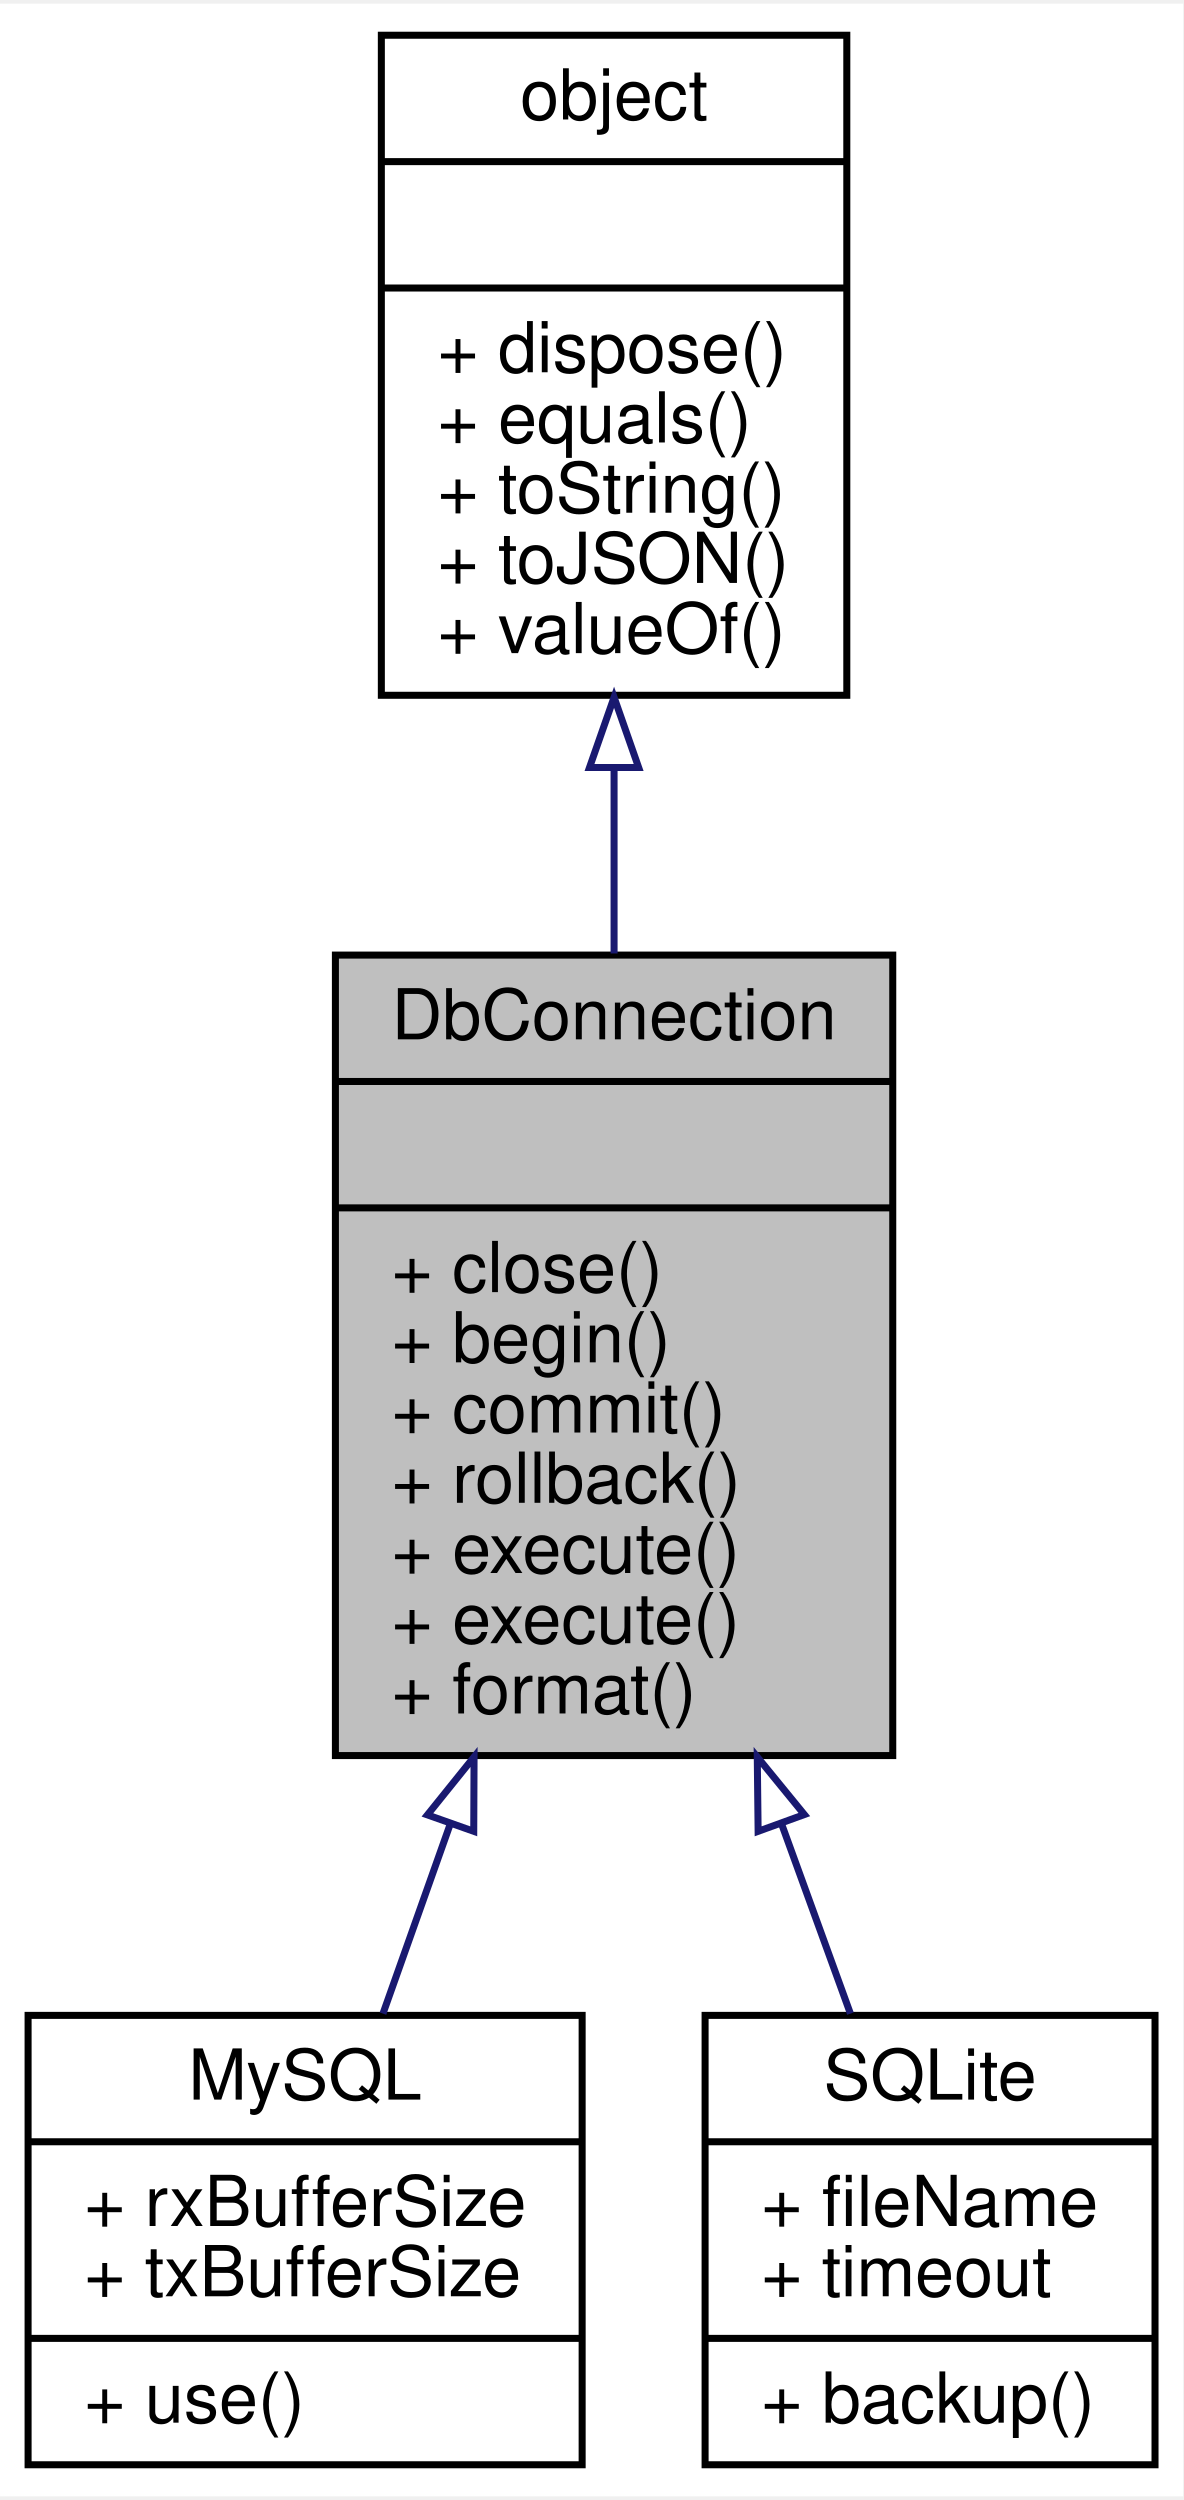
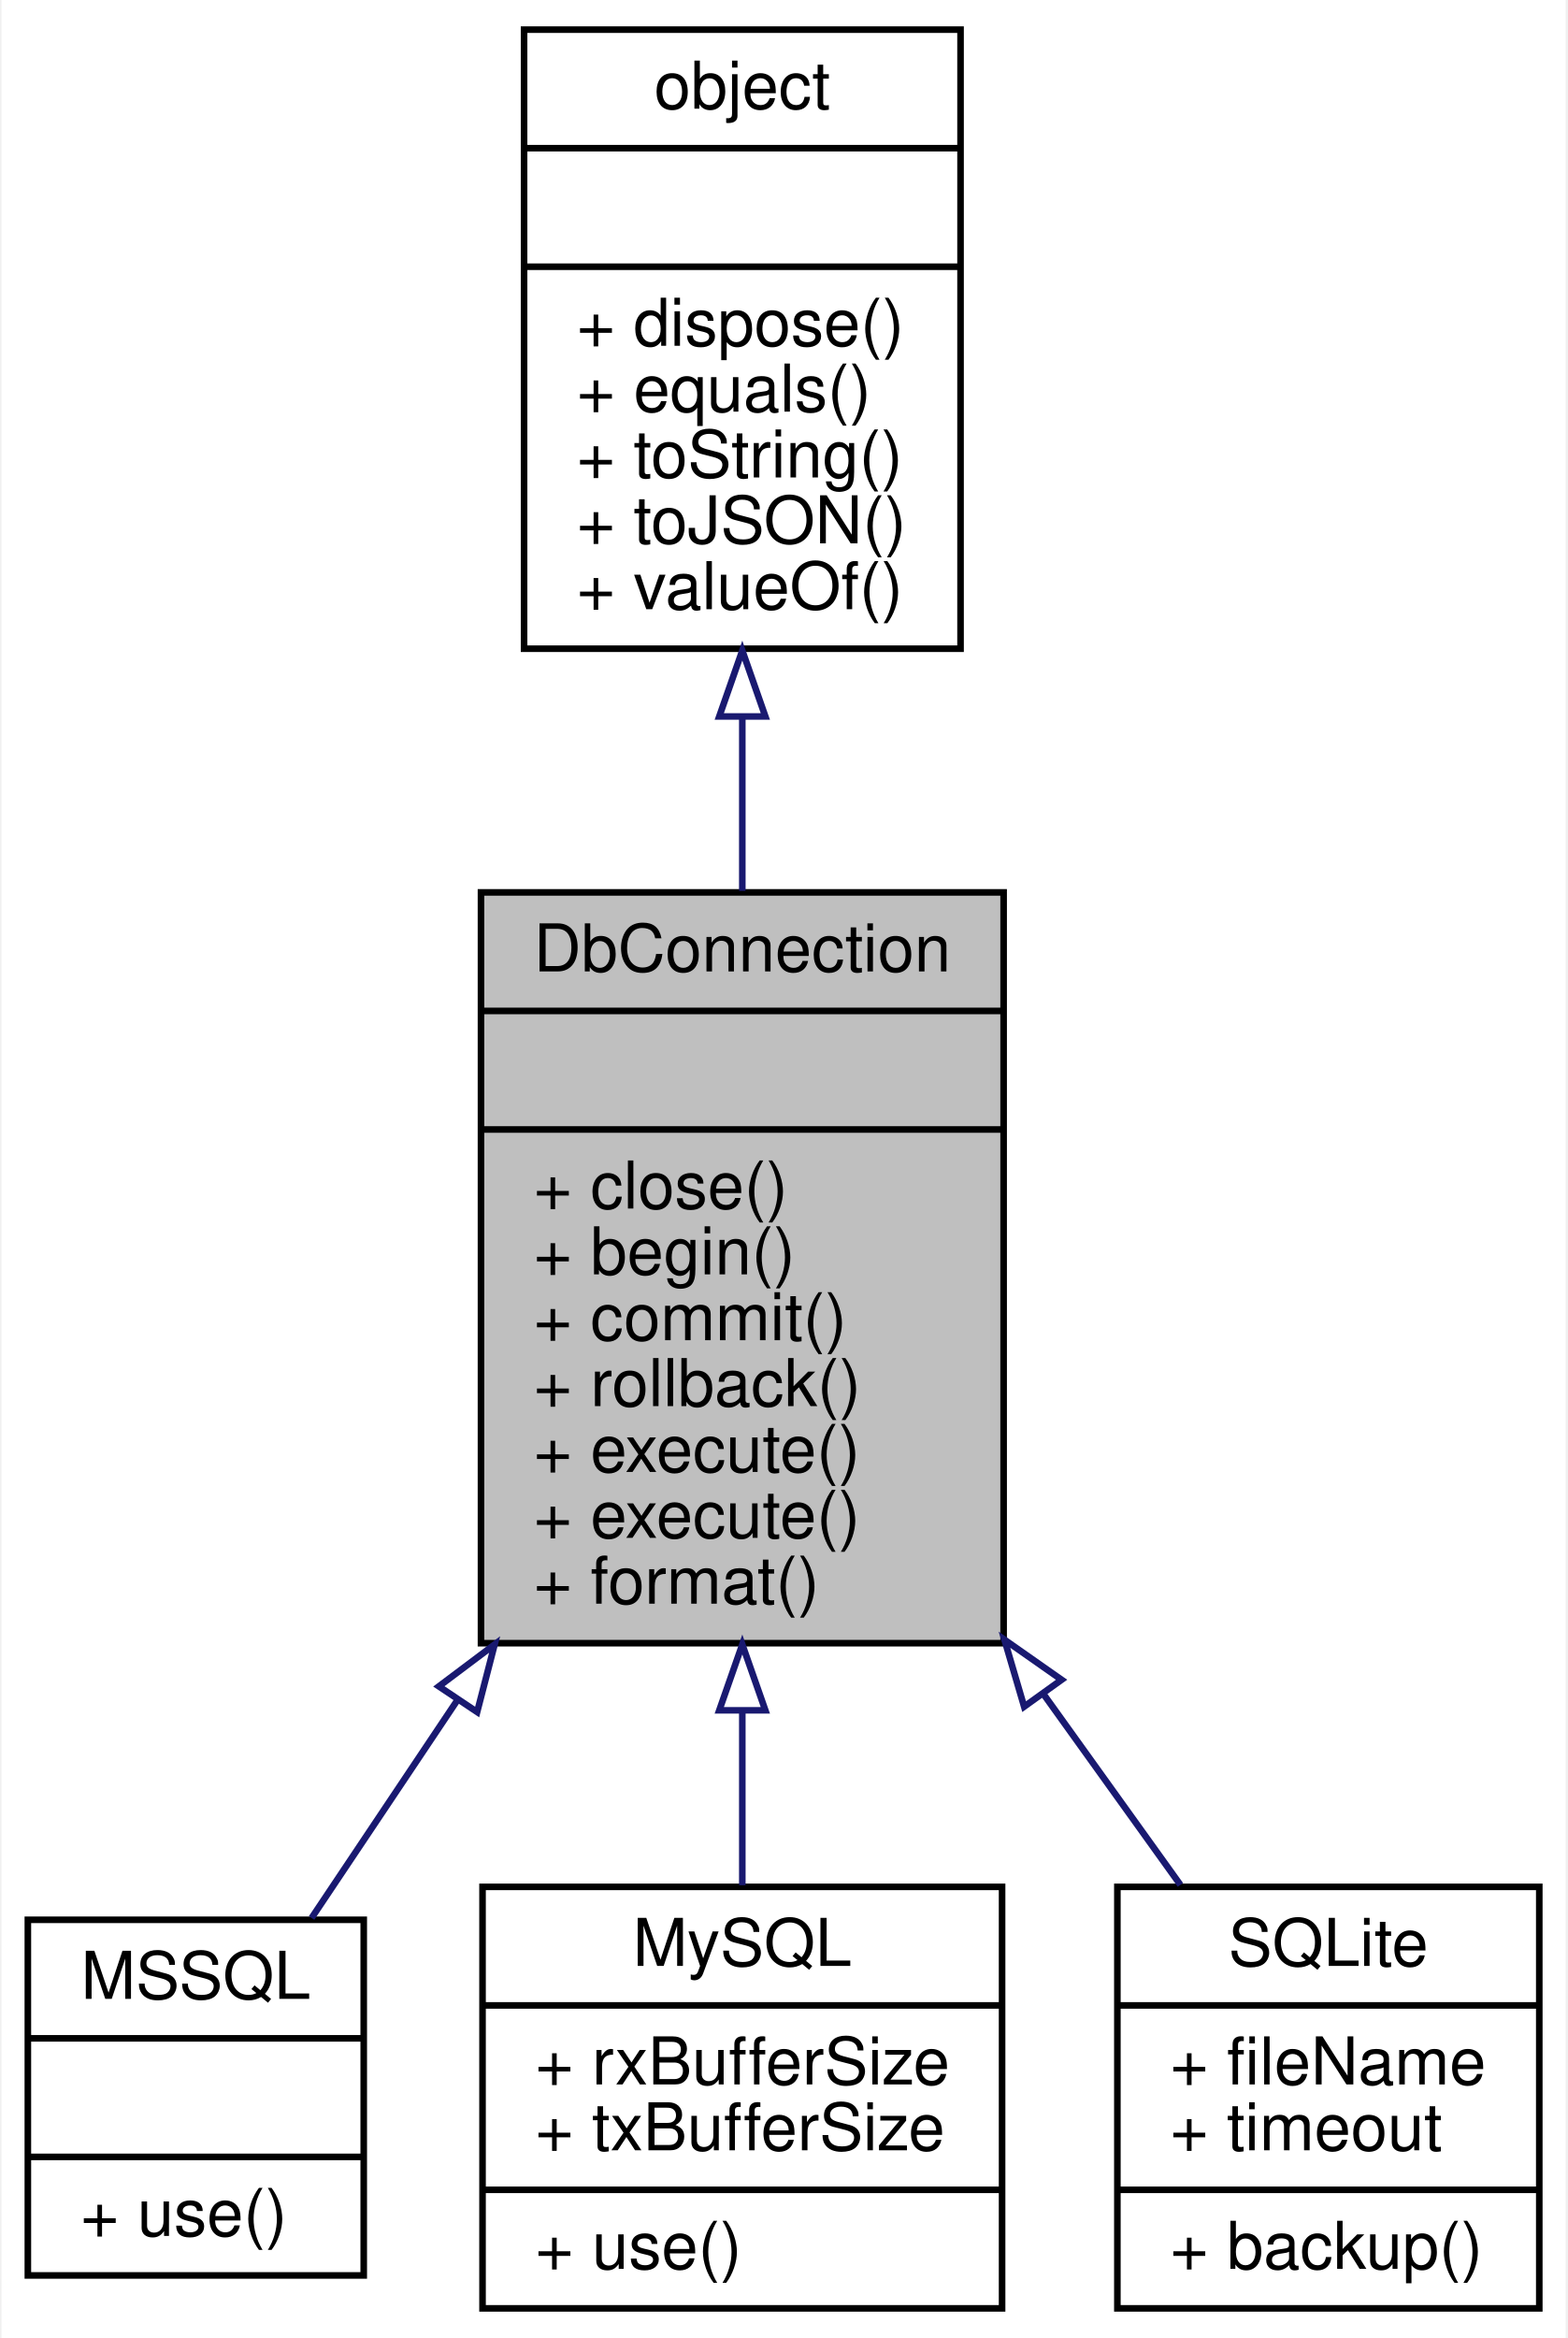
- <svg xmlns="http://www.w3.org/2000/svg" xmlns:xlink="http://www.w3.org/1999/xlink" width="168pt" height="355pt" viewBox="0.00 0.00 168.49 355.00">
+ <svg xmlns="http://www.w3.org/2000/svg" xmlns:xlink="http://www.w3.org/1999/xlink" width="238pt" height="355pt" viewBox="0.00 0.00 237.54 355.00">
  <g id="graph0" class="graph" transform="scale(1 1) rotate(0) translate(4 351)">
-     <polygon fill="white" stroke="none" points="-4,4 -4,-351 164.491,-351 164.491,4 -4,4" />
+     <polygon fill="white" stroke="none" points="-4,4 -4,-351 233.543,-351 233.543,4 -4,4" />
    <g id="node1" class="node">
-       <polygon fill="#bfbfbf" stroke="black" points="43.766,-101.5 43.766,-215.5 123.14,-215.5 123.14,-101.5 43.766,-101.5" />
-       <text text-anchor="middle" x="83.453" y="-203.5" font-family="Helvetica,sans-Serif" font-size="10.00">DbConnection</text>
-       <polyline fill="none" stroke="black" points="43.766,-197.5 123.14,-197.5 " />
-       <text text-anchor="middle" x="83.453" y="-185.5" font-family="Helvetica,sans-Serif" font-size="10.00"> </text>
-       <polyline fill="none" stroke="black" points="43.766,-179.5 123.14,-179.5 " />
-       <text text-anchor="start" x="51.766" y="-167.5" font-family="Helvetica,sans-Serif" font-size="10.00">+ close()</text>
-       <text text-anchor="start" x="51.766" y="-157.5" font-family="Helvetica,sans-Serif" font-size="10.00">+ begin()</text>
-       <text text-anchor="start" x="51.766" y="-147.5" font-family="Helvetica,sans-Serif" font-size="10.00">+ commit()</text>
-       <text text-anchor="start" x="51.766" y="-137.5" font-family="Helvetica,sans-Serif" font-size="10.00">+ rollback()</text>
-       <text text-anchor="start" x="51.766" y="-127.5" font-family="Helvetica,sans-Serif" font-size="10.00">+ execute()</text>
-       <text text-anchor="start" x="51.766" y="-117.5" font-family="Helvetica,sans-Serif" font-size="10.00">+ execute()</text>
-       <text text-anchor="start" x="51.766" y="-107.5" font-family="Helvetica,sans-Serif" font-size="10.00">+ format()</text>
+       <polygon fill="#bfbfbf" stroke="black" points="68.818,-101.5 68.818,-215.5 148.192,-215.5 148.192,-101.5 68.818,-101.5" />
+       <text text-anchor="middle" x="108.505" y="-203.5" font-family="Helvetica,sans-Serif" font-size="10.00">DbConnection</text>
+       <polyline fill="none" stroke="black" points="68.818,-197.5 148.192,-197.5 " />
+       <text text-anchor="middle" x="108.505" y="-185.5" font-family="Helvetica,sans-Serif" font-size="10.00"> </text>
+       <polyline fill="none" stroke="black" points="68.818,-179.5 148.192,-179.5 " />
+       <text text-anchor="start" x="76.818" y="-167.5" font-family="Helvetica,sans-Serif" font-size="10.00">+ close()</text>
+       <text text-anchor="start" x="76.818" y="-157.5" font-family="Helvetica,sans-Serif" font-size="10.00">+ begin()</text>
+       <text text-anchor="start" x="76.818" y="-147.5" font-family="Helvetica,sans-Serif" font-size="10.00">+ commit()</text>
+       <text text-anchor="start" x="76.818" y="-137.5" font-family="Helvetica,sans-Serif" font-size="10.00">+ rollback()</text>
+       <text text-anchor="start" x="76.818" y="-127.5" font-family="Helvetica,sans-Serif" font-size="10.00">+ execute()</text>
+       <text text-anchor="start" x="76.818" y="-117.5" font-family="Helvetica,sans-Serif" font-size="10.00">+ execute()</text>
+       <text text-anchor="start" x="76.818" y="-107.5" font-family="Helvetica,sans-Serif" font-size="10.00">+ format()</text>
    </g>
    <g id="node3" class="node">
      <g id="a_node3">
-         <a xlink:href="../../d2/d68/interfaceMySQL.html" target="_top" xlink:title="mysql 数据库连接对象 ">
-           <polygon fill="white" stroke="black" points="0,-0.5 0,-64.5 78.905,-64.5 78.905,-0.5 0,-0.5" />
-           <text text-anchor="middle" x="39.453" y="-52.5" font-family="Helvetica,sans-Serif" font-size="10.00">MySQL</text>
-           <polyline fill="none" stroke="black" points="0,-46.5 78.905,-46.5 " />
-           <text text-anchor="start" x="8" y="-34.5" font-family="Helvetica,sans-Serif" font-size="10.00">+ rxBufferSize</text>
-           <text text-anchor="start" x="8" y="-24.5" font-family="Helvetica,sans-Serif" font-size="10.00">+ txBufferSize</text>
-           <polyline fill="none" stroke="black" points="0,-18.5 78.905,-18.5 " />
-           <text text-anchor="start" x="8" y="-6.5" font-family="Helvetica,sans-Serif" font-size="10.00">+ use()</text>
+         <a xlink:href="../../dc/d01/interfaceMSSQL.html" target="_top" xlink:title="SQL Server 数据库连接对象 ">
+           <polygon fill="white" stroke="black" points="0,-5.5 0,-59.5 51.01,-59.5 51.01,-5.5 0,-5.5" />
+           <text text-anchor="middle" x="25.505" y="-47.5" font-family="Helvetica,sans-Serif" font-size="10.00">MSSQL</text>
+           <polyline fill="none" stroke="black" points="0,-41.5 51.01,-41.5 " />
+           <text text-anchor="middle" x="25.505" y="-29.5" font-family="Helvetica,sans-Serif" font-size="10.00"> </text>
+           <polyline fill="none" stroke="black" points="0,-23.5 51.01,-23.5 " />
+           <text text-anchor="start" x="8" y="-11.5" font-family="Helvetica,sans-Serif" font-size="10.00">+ use()</text>
        </a>
      </g>
    </g>
    <g id="edge2" class="edge">
-       <path fill="none" stroke="midnightblue" d="M60.16,-91.858C56.81,-82.416 53.499,-73.086 50.541,-64.75" />
-       <polygon fill="none" stroke="midnightblue" points="56.87,-93.051 63.513,-101.305 63.467,-90.71 56.87,-93.051" />
+       <path fill="none" stroke="midnightblue" d="M65.194,-92.794C57.37,-81.105 49.631,-69.544 43.094,-59.778" />
+       <polygon fill="none" stroke="midnightblue" points="62.419,-94.942 70.89,-101.305 68.237,-91.048 62.419,-94.942" />
    </g>
    <g id="node4" class="node">
      <g id="a_node4">
-         <a xlink:href="../../d7/df5/interfaceSQLite.html" target="_top" xlink:title="sqlite 数据库连接对象 ">
-           <polygon fill="white" stroke="black" points="96.415,-0.5 96.415,-64.5 160.491,-64.5 160.491,-0.5 96.415,-0.5" />
-           <text text-anchor="middle" x="128.453" y="-52.5" font-family="Helvetica,sans-Serif" font-size="10.00">SQLite</text>
-           <polyline fill="none" stroke="black" points="96.415,-46.5 160.491,-46.5 " />
-           <text text-anchor="start" x="104.415" y="-34.5" font-family="Helvetica,sans-Serif" font-size="10.00">+ fileName</text>
-           <text text-anchor="start" x="104.415" y="-24.5" font-family="Helvetica,sans-Serif" font-size="10.00">+ timeout</text>
-           <polyline fill="none" stroke="black" points="96.415,-18.5 160.491,-18.5 " />
-           <text text-anchor="start" x="104.415" y="-6.5" font-family="Helvetica,sans-Serif" font-size="10.00">+ backup()</text>
+         <a xlink:href="../../d2/d68/interfaceMySQL.html" target="_top" xlink:title="mysql 数据库连接对象 ">
+           <polygon fill="white" stroke="black" points="69.052,-0.5 69.052,-64.5 147.958,-64.5 147.958,-0.5 69.052,-0.5" />
+           <text text-anchor="middle" x="108.505" y="-52.5" font-family="Helvetica,sans-Serif" font-size="10.00">MySQL</text>
+           <polyline fill="none" stroke="black" points="69.052,-46.5 147.958,-46.5 " />
+           <text text-anchor="start" x="77.052" y="-34.5" font-family="Helvetica,sans-Serif" font-size="10.00">+ rxBufferSize</text>
+           <text text-anchor="start" x="77.052" y="-24.5" font-family="Helvetica,sans-Serif" font-size="10.00">+ txBufferSize</text>
+           <polyline fill="none" stroke="black" points="69.052,-18.5 147.958,-18.5 " />
+           <text text-anchor="start" x="77.052" y="-6.5" font-family="Helvetica,sans-Serif" font-size="10.00">+ use()</text>
        </a>
      </g>
    </g>
    <g id="edge3" class="edge">
-       <path fill="none" stroke="midnightblue" d="M107.274,-91.858C110.701,-82.416 114.087,-73.086 117.112,-64.75" />
-       <polygon fill="none" stroke="midnightblue" points="103.967,-90.711 103.846,-101.305 110.547,-93.099 103.967,-90.711" />
+       <path fill="none" stroke="midnightblue" d="M108.505,-91.268C108.505,-82.027 108.505,-72.913 108.505,-64.75" />
+       <polygon fill="none" stroke="midnightblue" points="105.005,-91.305 108.505,-101.305 112.005,-91.305 105.005,-91.305" />
+     </g>
+     <g id="node5" class="node">
+       <g id="a_node5">
+         <a xlink:href="../../d7/df5/interfaceSQLite.html" target="_top" xlink:title="sqlite 数据库连接对象 ">
+           <polygon fill="white" stroke="black" points="165.467,-0.5 165.467,-64.5 229.543,-64.5 229.543,-0.5 165.467,-0.5" />
+           <text text-anchor="middle" x="197.505" y="-52.5" font-family="Helvetica,sans-Serif" font-size="10.00">SQLite</text>
+           <polyline fill="none" stroke="black" points="165.467,-46.5 229.543,-46.5 " />
+           <text text-anchor="start" x="173.467" y="-34.5" font-family="Helvetica,sans-Serif" font-size="10.00">+ fileName</text>
+           <text text-anchor="start" x="173.467" y="-24.5" font-family="Helvetica,sans-Serif" font-size="10.00">+ timeout</text>
+           <polyline fill="none" stroke="black" points="165.467,-18.5 229.543,-18.5 " />
+           <text text-anchor="start" x="173.467" y="-6.5" font-family="Helvetica,sans-Serif" font-size="10.00">+ backup()</text>
+         </a>
+       </g>
+     </g>
+     <g id="edge4" class="edge">
+       <path fill="none" stroke="midnightblue" d="M154.355,-93.619C161.547,-83.599 168.692,-73.644 175.037,-64.803" />
+       <polygon fill="none" stroke="midnightblue" points="151.307,-91.863 148.319,-102.028 156.994,-95.945 151.307,-91.863" />
    </g>
    <g id="node2" class="node">
      <g id="a_node2">
        <a xlink:href="../../db/d38/interfaceobject.html" target="_top" xlink:title="基础对象，所有对象均继承于此 ">
-           <polygon fill="white" stroke="black" points="50.309,-252.5 50.309,-346.5 116.597,-346.5 116.597,-252.5 50.309,-252.5" />
-           <text text-anchor="middle" x="83.453" y="-334.5" font-family="Helvetica,sans-Serif" font-size="10.00">object</text>
-           <polyline fill="none" stroke="black" points="50.309,-328.5 116.597,-328.5 " />
-           <text text-anchor="middle" x="83.453" y="-316.5" font-family="Helvetica,sans-Serif" font-size="10.00"> </text>
-           <polyline fill="none" stroke="black" points="50.309,-310.5 116.597,-310.5 " />
-           <text text-anchor="start" x="58.309" y="-298.5" font-family="Helvetica,sans-Serif" font-size="10.00">+ dispose()</text>
-           <text text-anchor="start" x="58.309" y="-288.5" font-family="Helvetica,sans-Serif" font-size="10.00">+ equals()</text>
-           <text text-anchor="start" x="58.309" y="-278.5" font-family="Helvetica,sans-Serif" font-size="10.00">+ toString()</text>
-           <text text-anchor="start" x="58.309" y="-268.5" font-family="Helvetica,sans-Serif" font-size="10.00">+ toJSON()</text>
-           <text text-anchor="start" x="58.309" y="-258.5" font-family="Helvetica,sans-Serif" font-size="10.00">+ valueOf()</text>
+           <polygon fill="white" stroke="black" points="75.361,-252.5 75.361,-346.5 141.649,-346.5 141.649,-252.5 75.361,-252.5" />
+           <text text-anchor="middle" x="108.505" y="-334.5" font-family="Helvetica,sans-Serif" font-size="10.00">object</text>
+           <polyline fill="none" stroke="black" points="75.361,-328.5 141.649,-328.5 " />
+           <text text-anchor="middle" x="108.505" y="-316.5" font-family="Helvetica,sans-Serif" font-size="10.00"> </text>
+           <polyline fill="none" stroke="black" points="75.361,-310.5 141.649,-310.5 " />
+           <text text-anchor="start" x="83.361" y="-298.5" font-family="Helvetica,sans-Serif" font-size="10.00">+ dispose()</text>
+           <text text-anchor="start" x="83.361" y="-288.5" font-family="Helvetica,sans-Serif" font-size="10.00">+ equals()</text>
+           <text text-anchor="start" x="83.361" y="-278.5" font-family="Helvetica,sans-Serif" font-size="10.00">+ toString()</text>
+           <text text-anchor="start" x="83.361" y="-268.5" font-family="Helvetica,sans-Serif" font-size="10.00">+ toJSON()</text>
+           <text text-anchor="start" x="83.361" y="-258.5" font-family="Helvetica,sans-Serif" font-size="10.00">+ valueOf()</text>
        </a>
      </g>
    </g>
    <g id="edge1" class="edge">
-       <path fill="none" stroke="midnightblue" d="M83.453,-242.153C83.453,-233.44 83.453,-224.44 83.453,-215.73" />
-       <polygon fill="none" stroke="midnightblue" points="79.953,-242.215 83.453,-252.215 86.953,-242.215 79.953,-242.215" />
+       <path fill="none" stroke="midnightblue" d="M108.505,-242.153C108.505,-233.44 108.505,-224.44 108.505,-215.73" />
+       <polygon fill="none" stroke="midnightblue" points="105.005,-242.215 108.505,-252.215 112.005,-242.215 105.005,-242.215" />
    </g>
  </g>
</svg>
